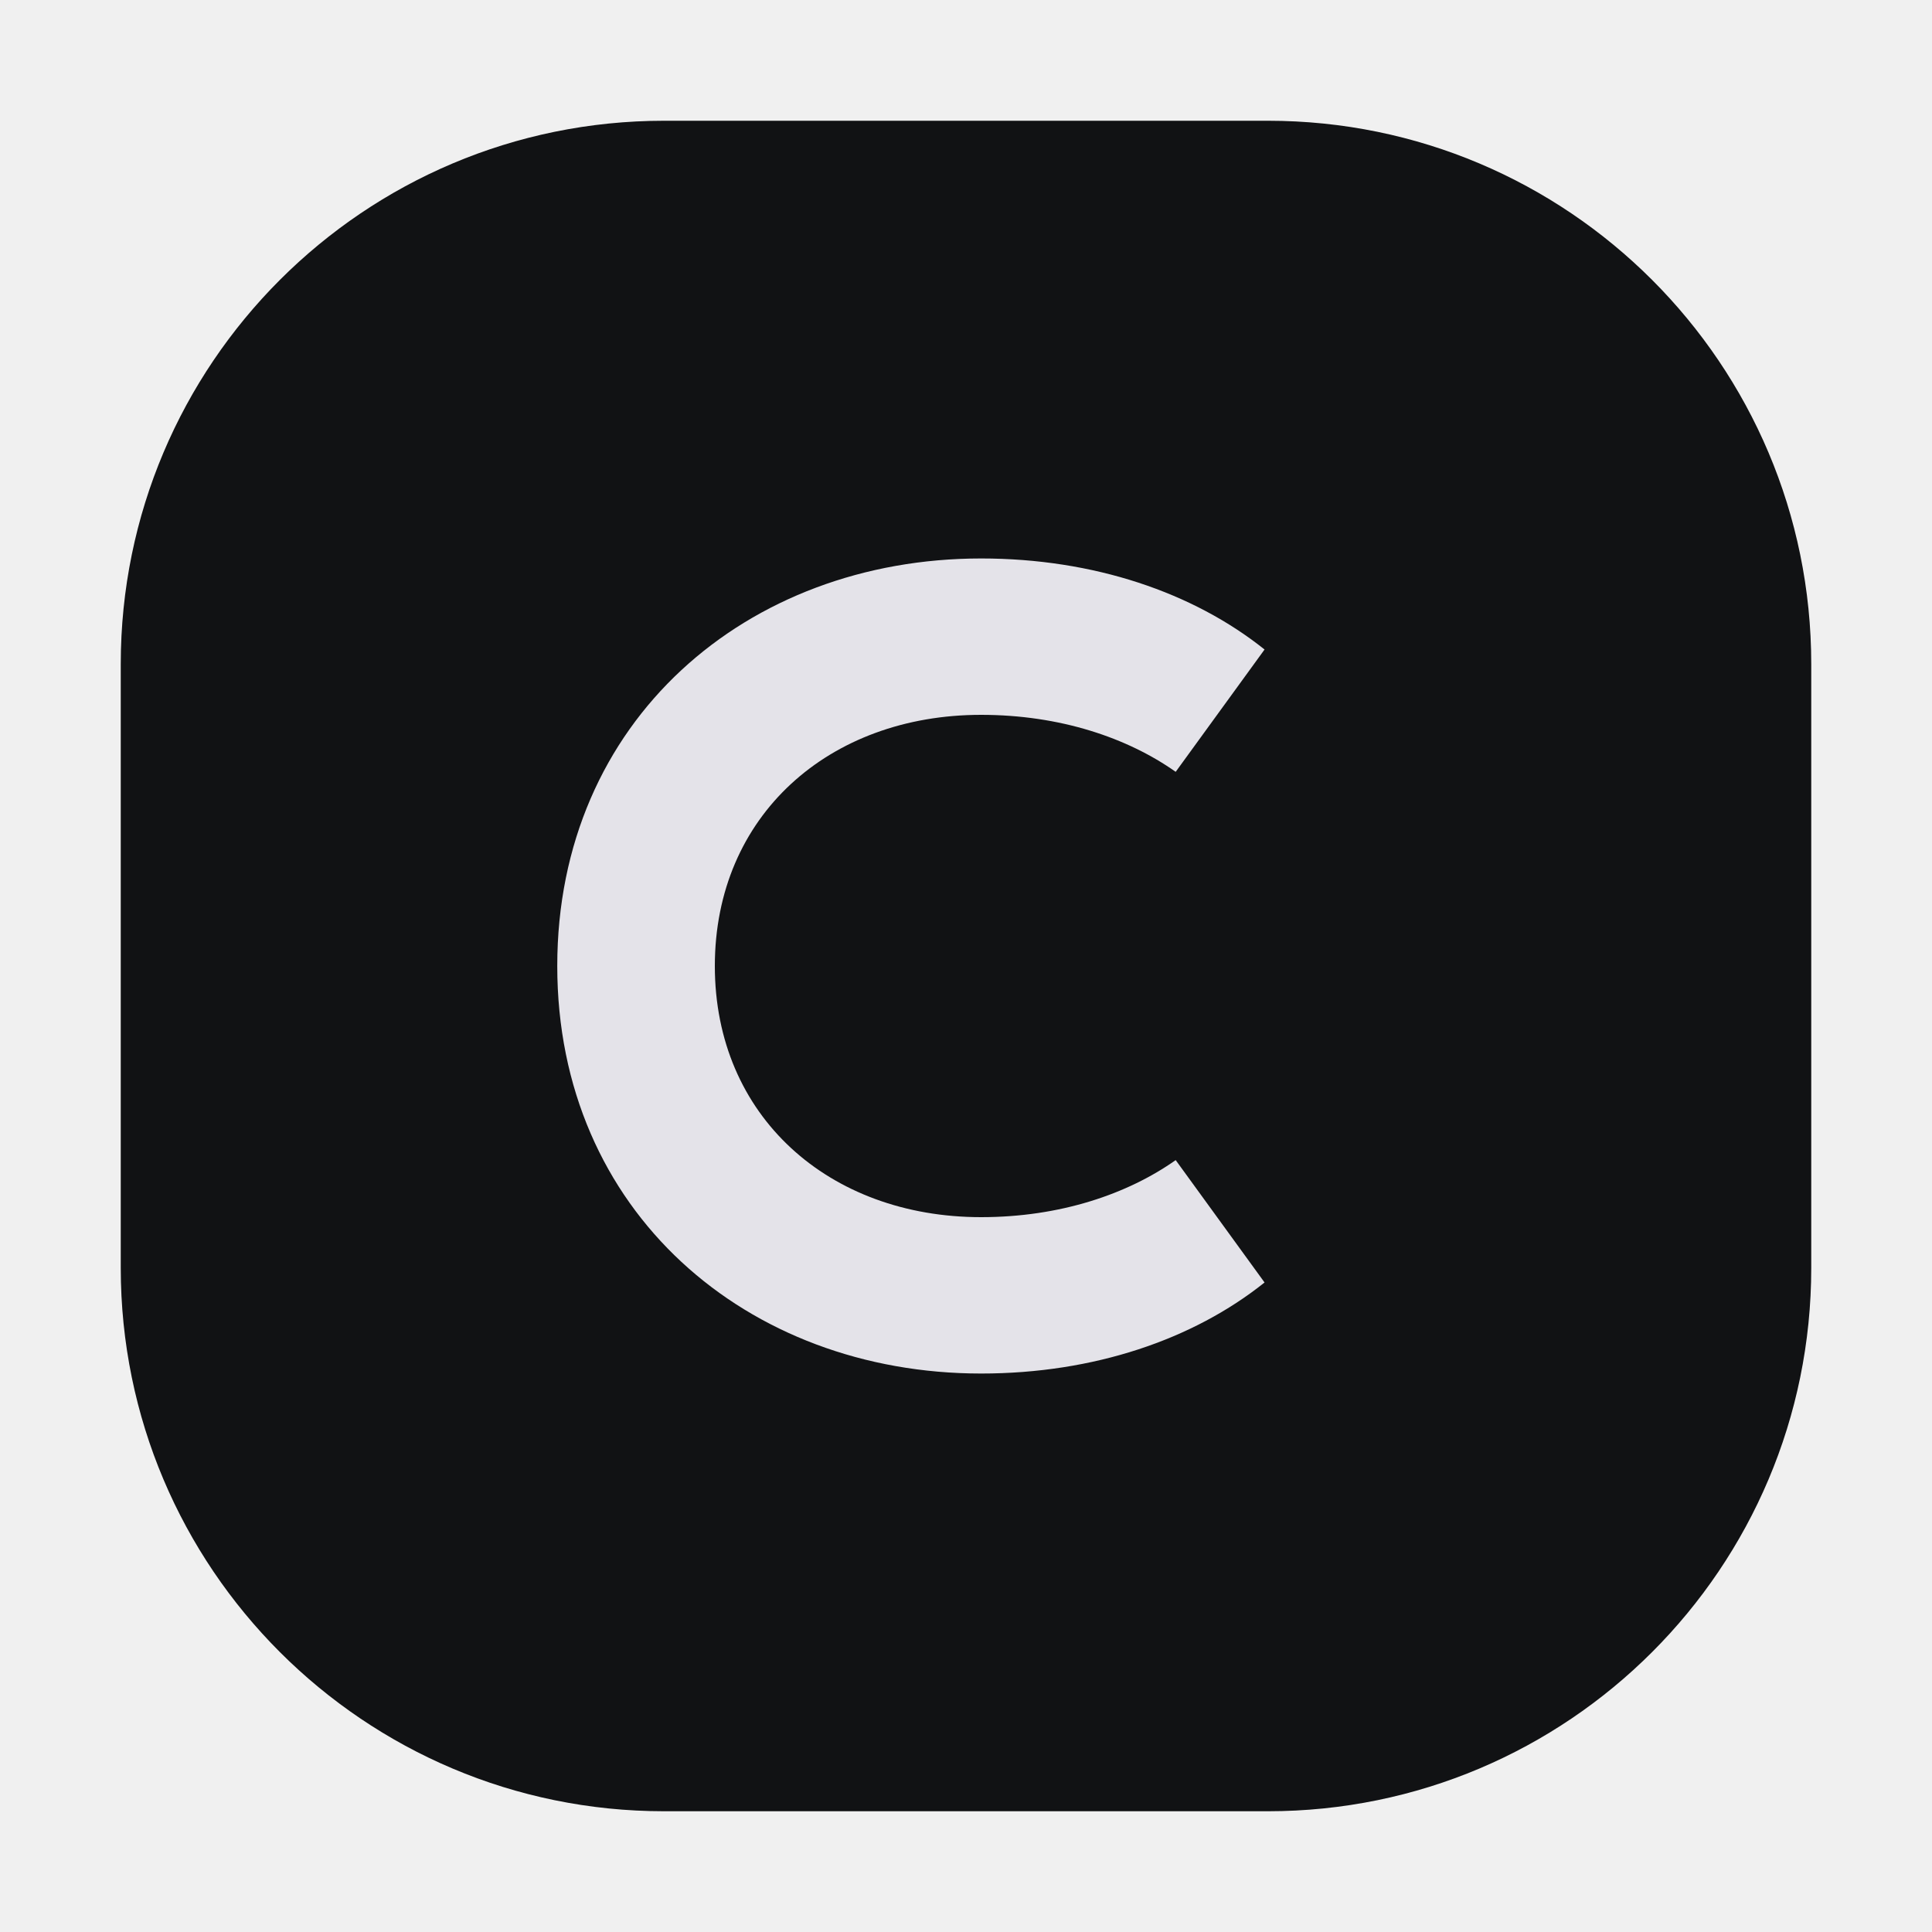
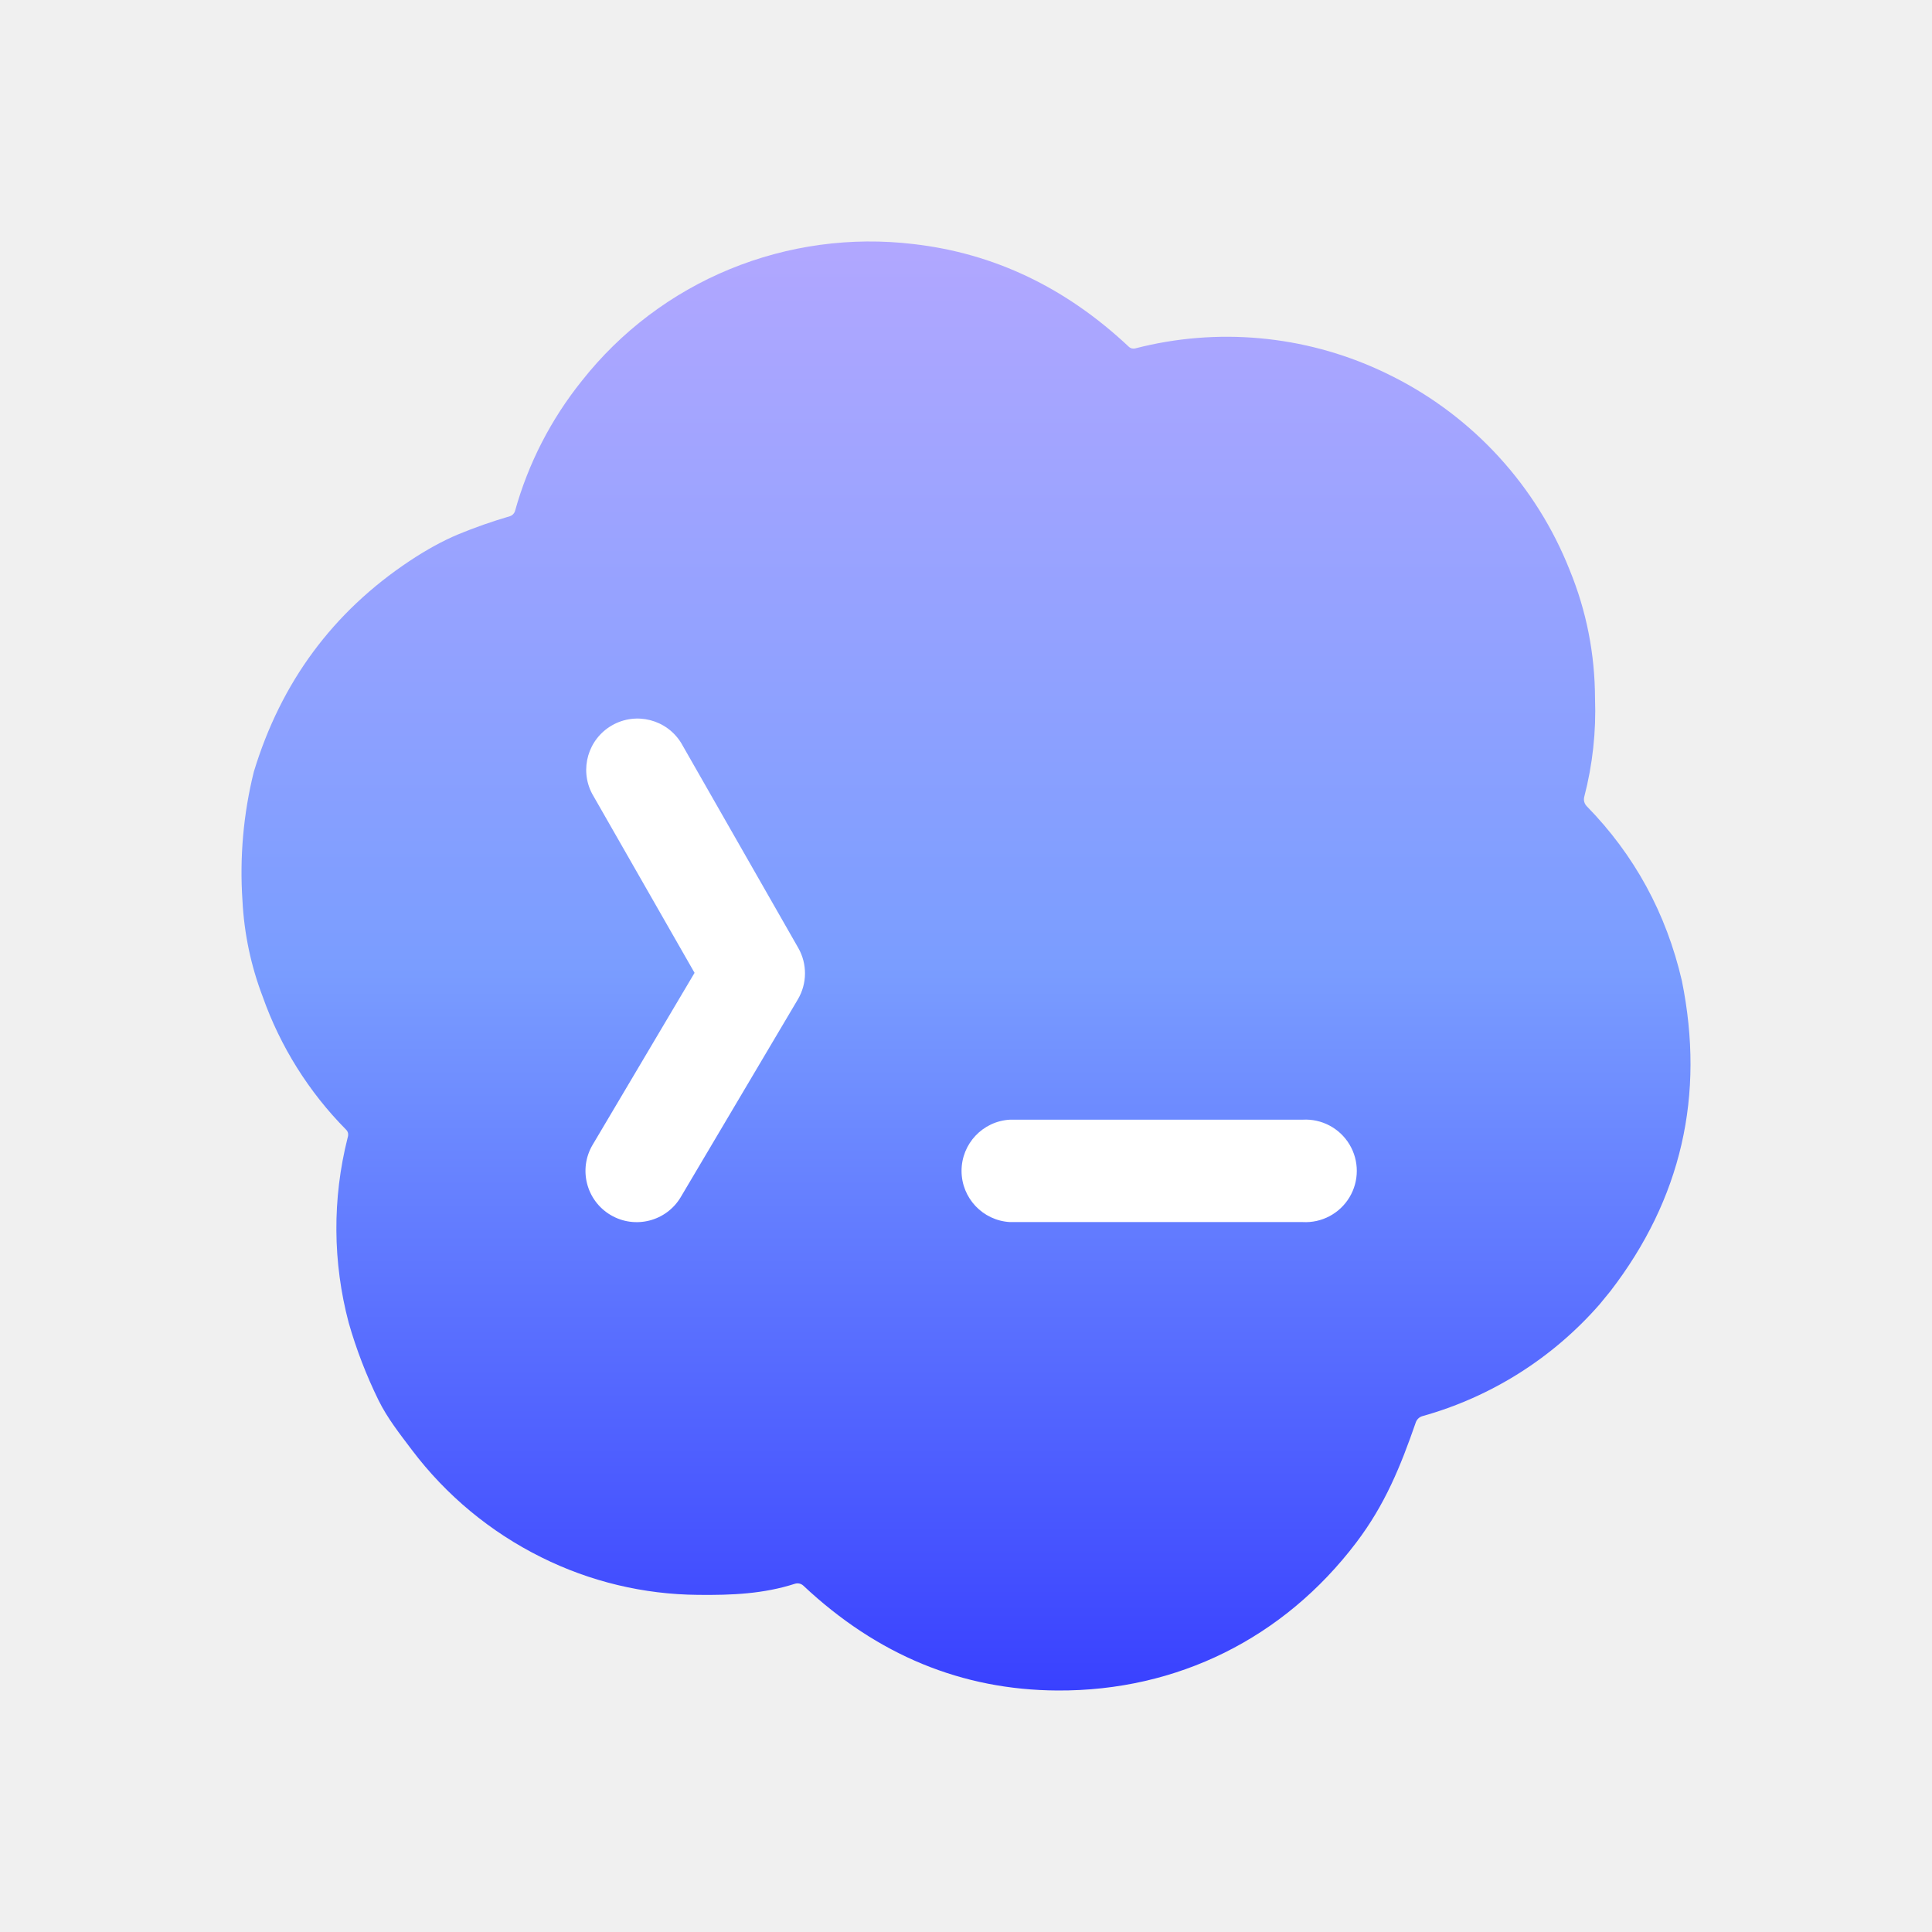
- <svg xmlns="http://www.w3.org/2000/svg" width="32" height="32" viewBox="0 0 32 32" fill="none">
-   <rect x="2" y="2" width="28" height="28" rx="9" fill="#111214" />
-   <path d="M20.945 10.758c-1.182-.945-2.83-1.508-4.695-1.508-3.878 0-7.02 2.682-7.02 6.75 0 4.067 3.142 6.75 7.02 6.75 1.865 0 3.513-.563 4.695-1.508l-1.472-2.027c-.797.563-1.915.945-3.223.945-2.52 0-4.41-1.672-4.41-4.16 0-2.49 1.89-4.16 4.41-4.16 1.308 0 2.426.381 3.223.944l1.472-2.026Z" fill="#E4E3E9" />
+ <svg xmlns="http://www.w3.org/2000/svg" height="1em" style="flex:none;line-height:1" viewBox="0 0 24 24" width="1em">
+   <path d="M9.064 3.344a4.578 4.578 0 012.285-.312c1 .115 1.891.54 2.673 1.275.01.01.024.017.037.021a.09.09 0 00.043 0 4.55 4.55 0 013.046.275l.047.022.116.057a4.581 4.581 0 012.188 2.399c.209.51.313 1.041.315 1.595a4.24 4.24 0 01-.134 1.223.123.123 0 00.03.115c.594.607.988 1.33 1.183 2.17.289 1.425-.007 2.71-.887 3.854l-.136.166a4.548 4.548 0 01-2.201 1.388.123.123 0 00-.081.076c-.191.551-.383 1.023-.74 1.494-.9 1.187-2.222 1.846-3.711 1.838-1.187-.006-2.239-.44-3.157-1.302a.107.107 0 00-.105-.024c-.388.125-.78.143-1.204.138a4.441 4.441 0 01-1.945-.466 4.544 4.544 0 01-1.61-1.335c-.152-.202-.303-.392-.414-.617a5.81 5.81 0 01-.37-.961 4.582 4.582 0 01-.014-2.298.124.124 0 00.006-.056.085.085 0 00-.027-.048 4.467 4.467 0 01-1.034-1.651 3.896 3.896 0 01-.251-1.192 5.189 5.189 0 01.141-1.6c.337-1.112.982-1.985 1.933-2.618.212-.141.413-.251.601-.33.215-.089.43-.164.646-.227a.098.098 0 00.065-.066 4.51 4.51 0 01.829-1.615 4.535 4.535 0 011.837-1.388z" fill="url(#lobe-icons-codex-_R_0_)" />
+   <path d="M12.546 13.909a.637.637 0 000 1.272h3.636a.637.637 0 100-1.272h-3.636zM8.462 9.23a.637.637 0 00-1.106.631l1.272 2.224-1.266 2.136a.636.636 0 101.095.649l1.454-2.455a.636.636 0 00.005-.64L8.462 9.23z" fill="#fff" />
+   <defs>
+     <linearGradient gradientUnits="userSpaceOnUse" id="lobe-icons-codex-_R_0_" x1="12" x2="12" y1="3" y2="21">
+       <stop stop-color="#B1A7FF" />
+       <stop offset=".5" stop-color="#7A9DFF" />
+       <stop offset="1" stop-color="#3941FF" />
+     </linearGradient>
+   </defs>
</svg>
